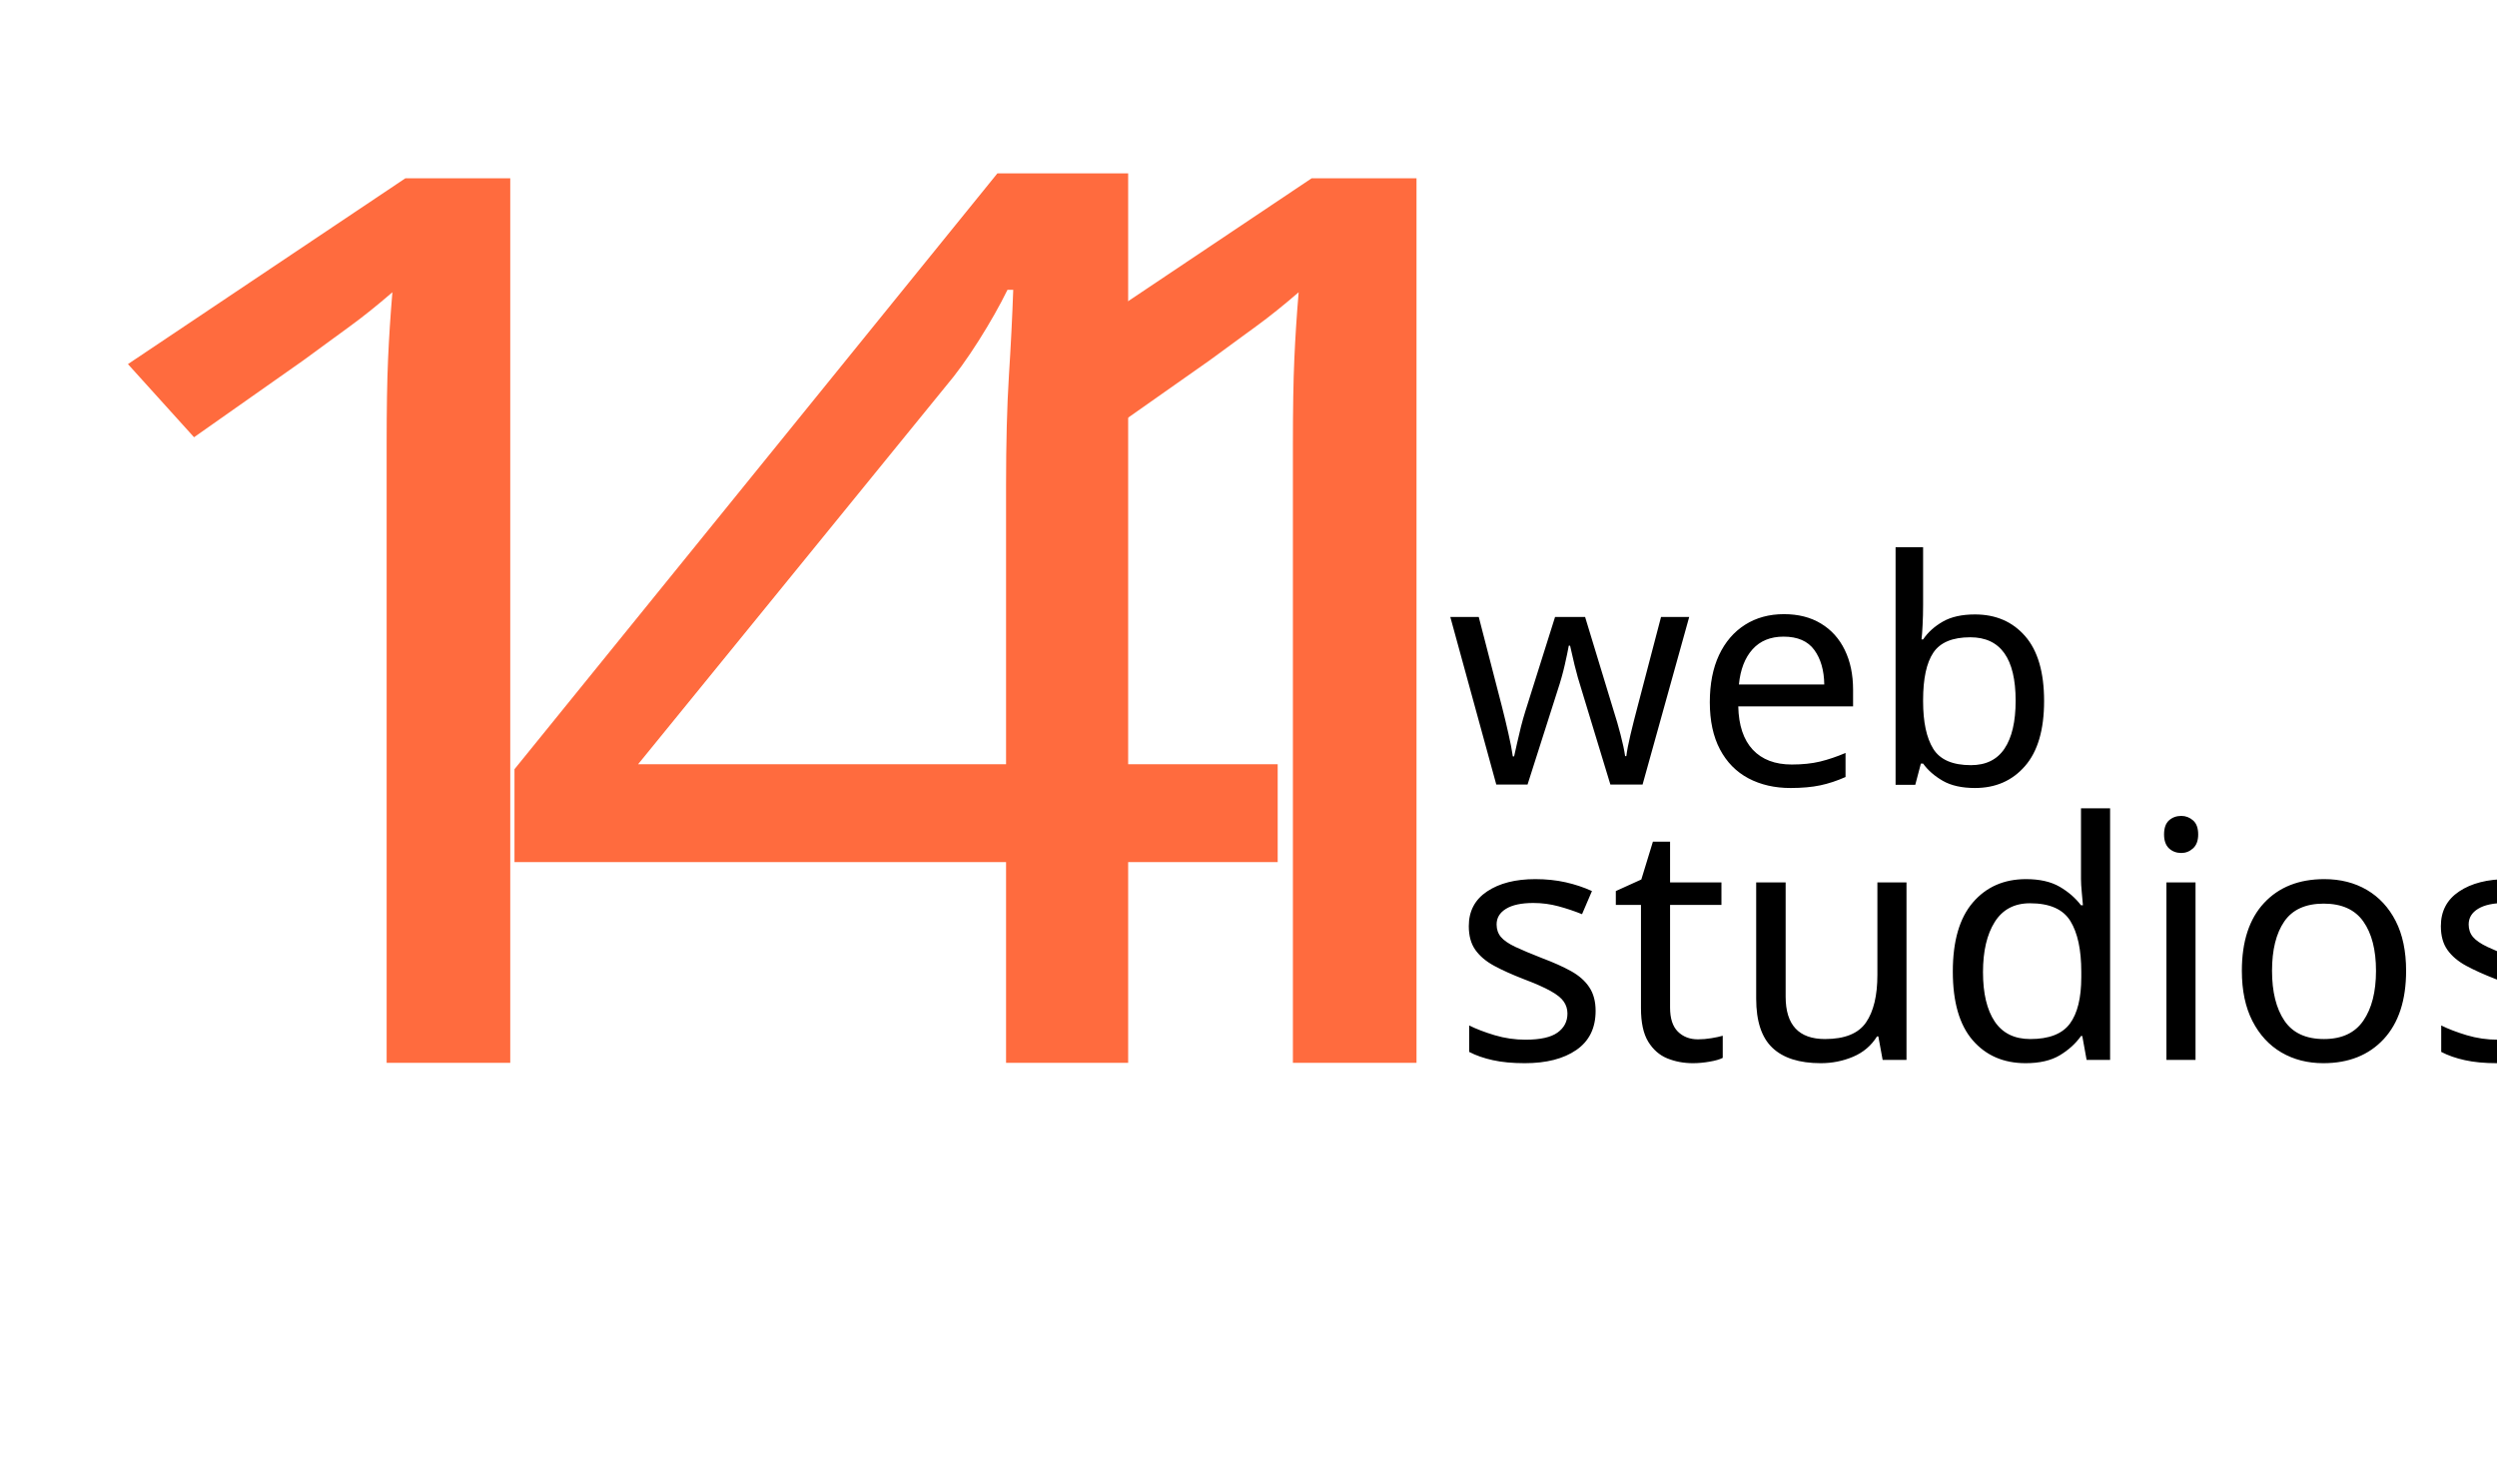
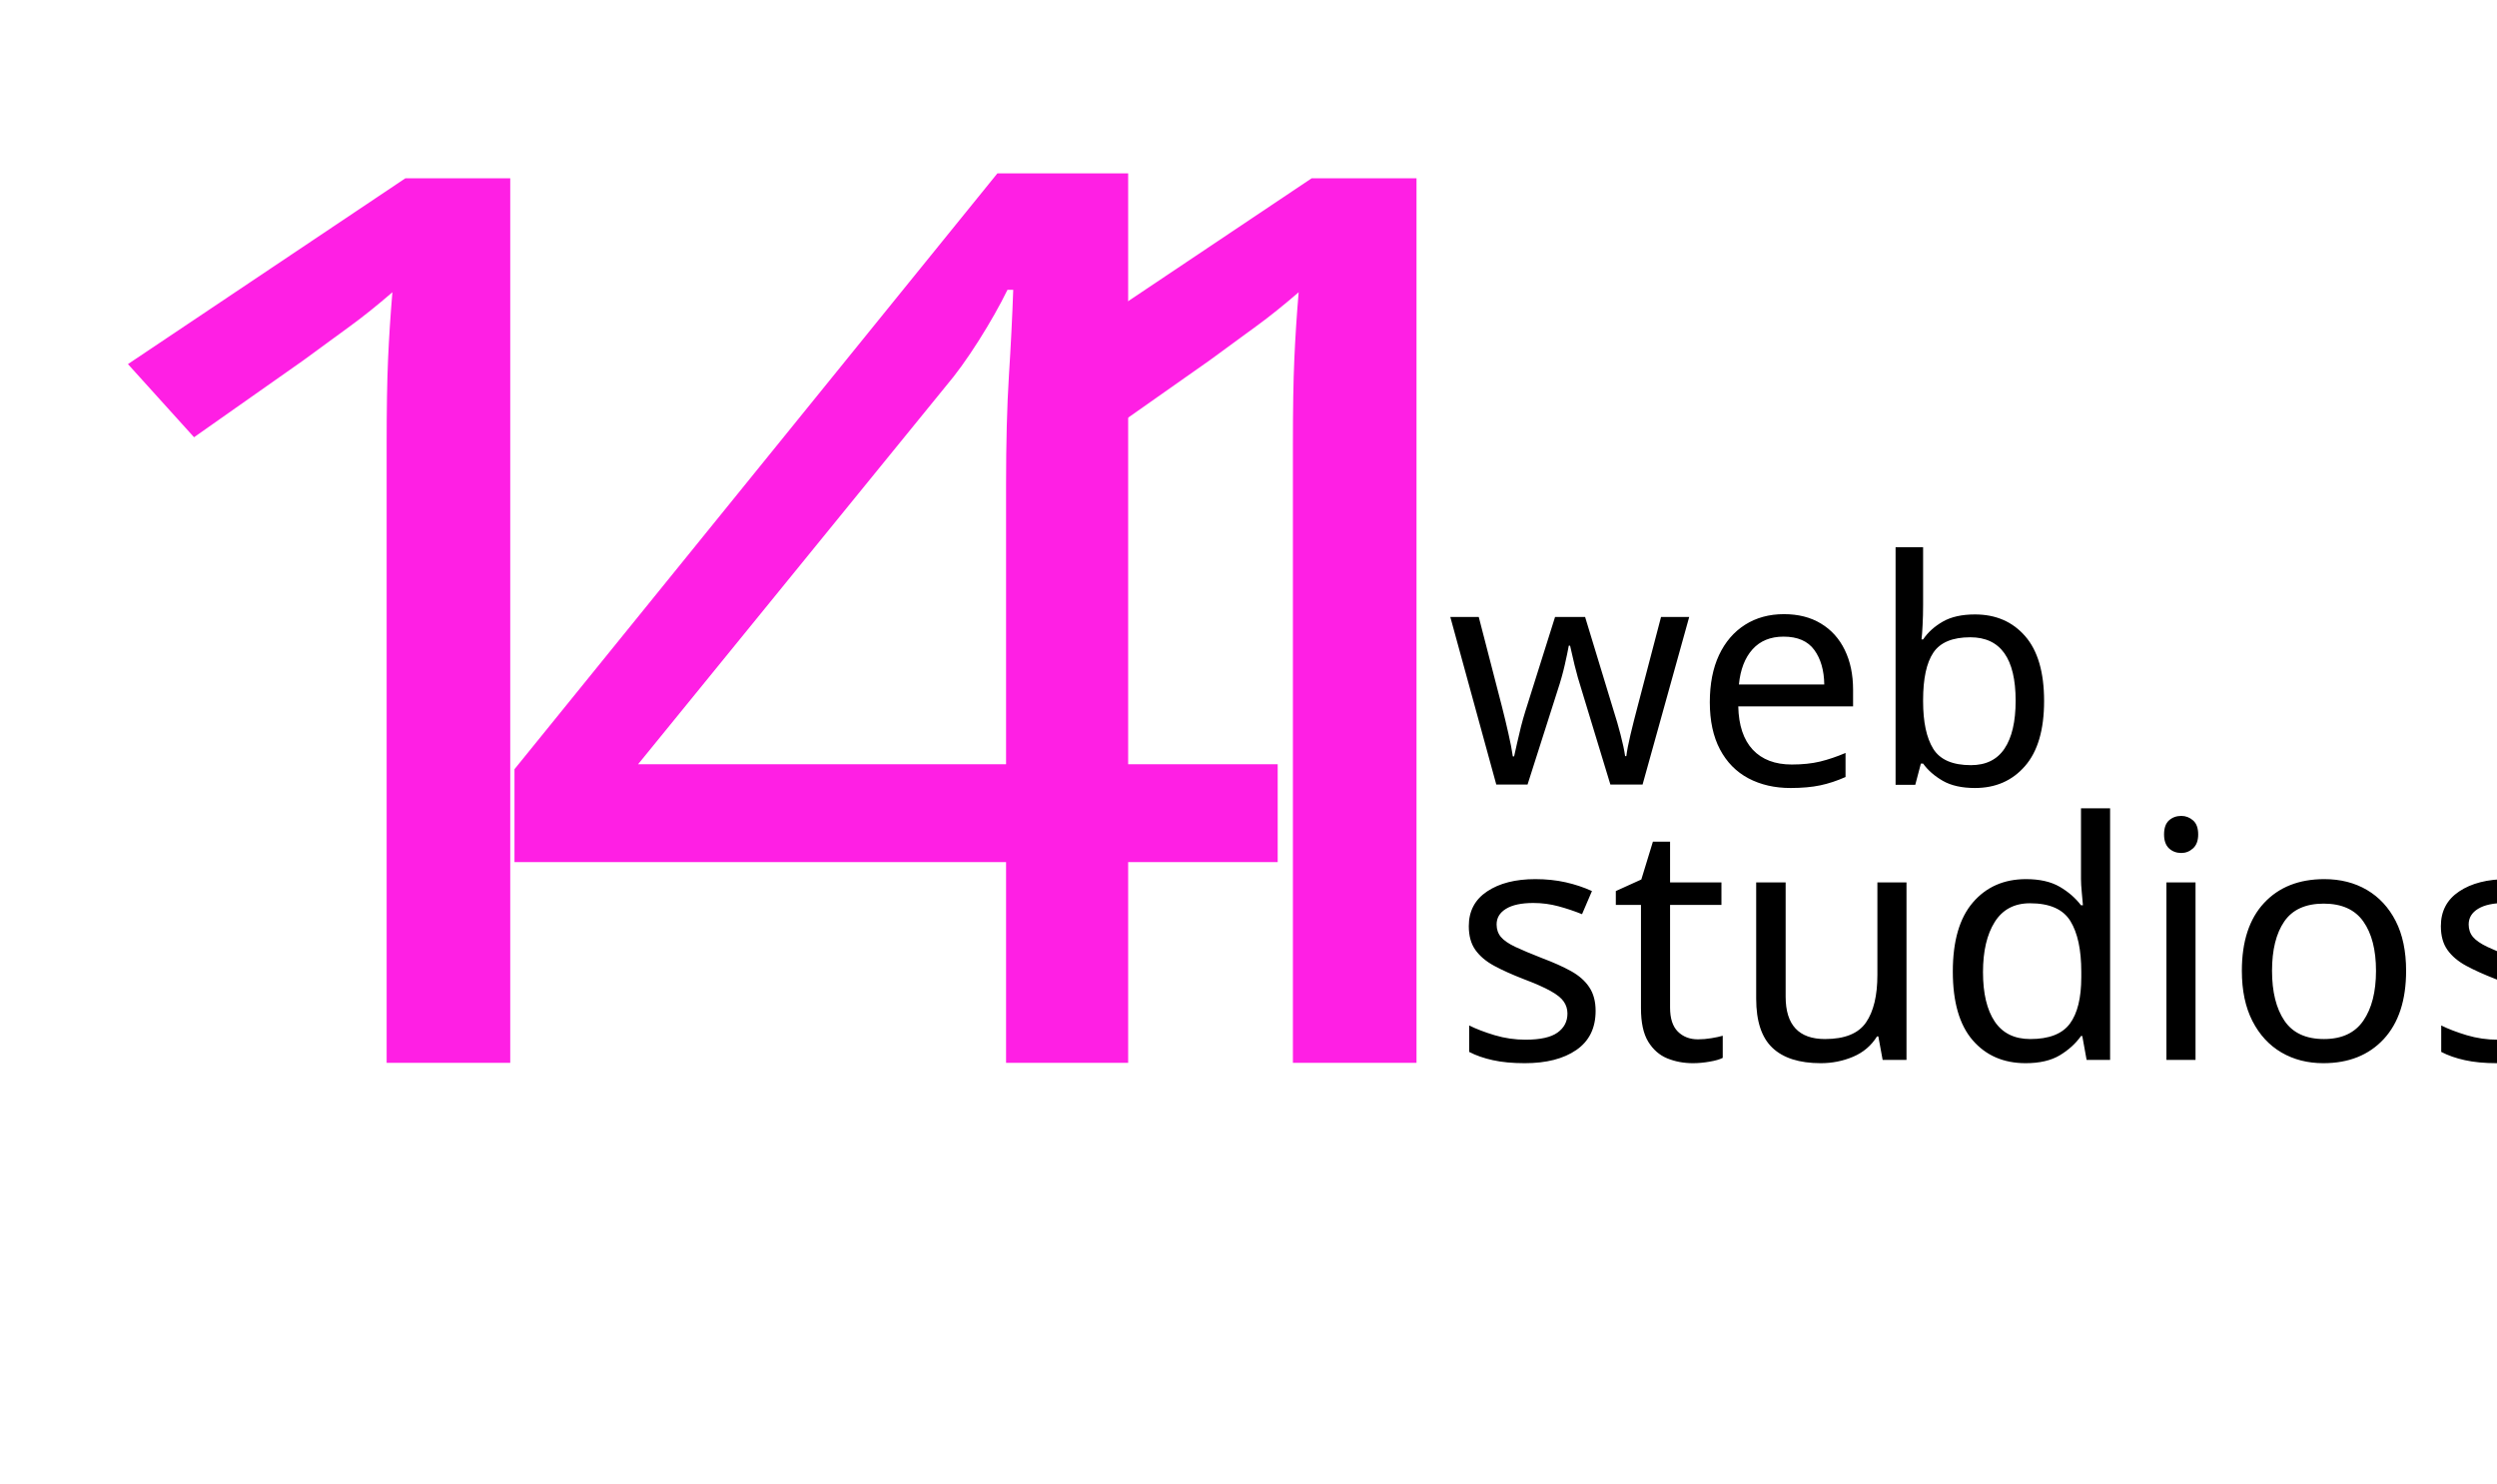
<svg xmlns="http://www.w3.org/2000/svg" id="Layer_2" data-name="Layer 2" viewBox="0 0 543.01 322.69">
  <defs>
    <style>
      .cls-1 {
-         font-size: 68px;
+       font-size: 68px;
      }

      .cls-1, .cls-2 {
-         font-family: ShreeDev0714, 'Shree Devanagari 714';
+       font-family: ShreeDev0714, 'Shree Devanagari 714';
      }

      .cls-2 {
-         font-size: 72px;
+       font-size: 72px;
      }

      .cls-3 {
-         fill: #ff6b3e;
-         font-family: MicrosoftSansSerif, 'Microsoft Sans Serif';
-         font-size: 269.44px;
+       fill: #ff1fe4;
+       font-family: MicrosoftSansSerif, 'Microsoft Sans Serif';
+       font-size: 269.44px;
      }
    </style>
  </defs>
  <g id="Layer_1-2" data-name="Layer 1">
    <text class="cls-3" transform="translate(0 231.16) scale(1.16 1)">
      <tspan x="0" y="0">1</tspan>
    </text>
    <text class="cls-3" transform="translate(197.08 231.16) scale(1.16 1)">
      <tspan x="0" y="0">1</tspan>
    </text>
    <text class="cls-3" transform="translate(105.32 231.16) scale(1.16 1)">
      <tspan x="0" y="0">4</tspan>
    </text>
    <text class="cls-2" transform="translate(315.74 230.52)">
      <tspan x="0" y="0">studios</tspan>
    </text>
    <text class="cls-1" transform="translate(314.64 170.7)">
      <tspan x="0" y="0">web</tspan>
    </text>
    <text />
  </g>
</svg>
